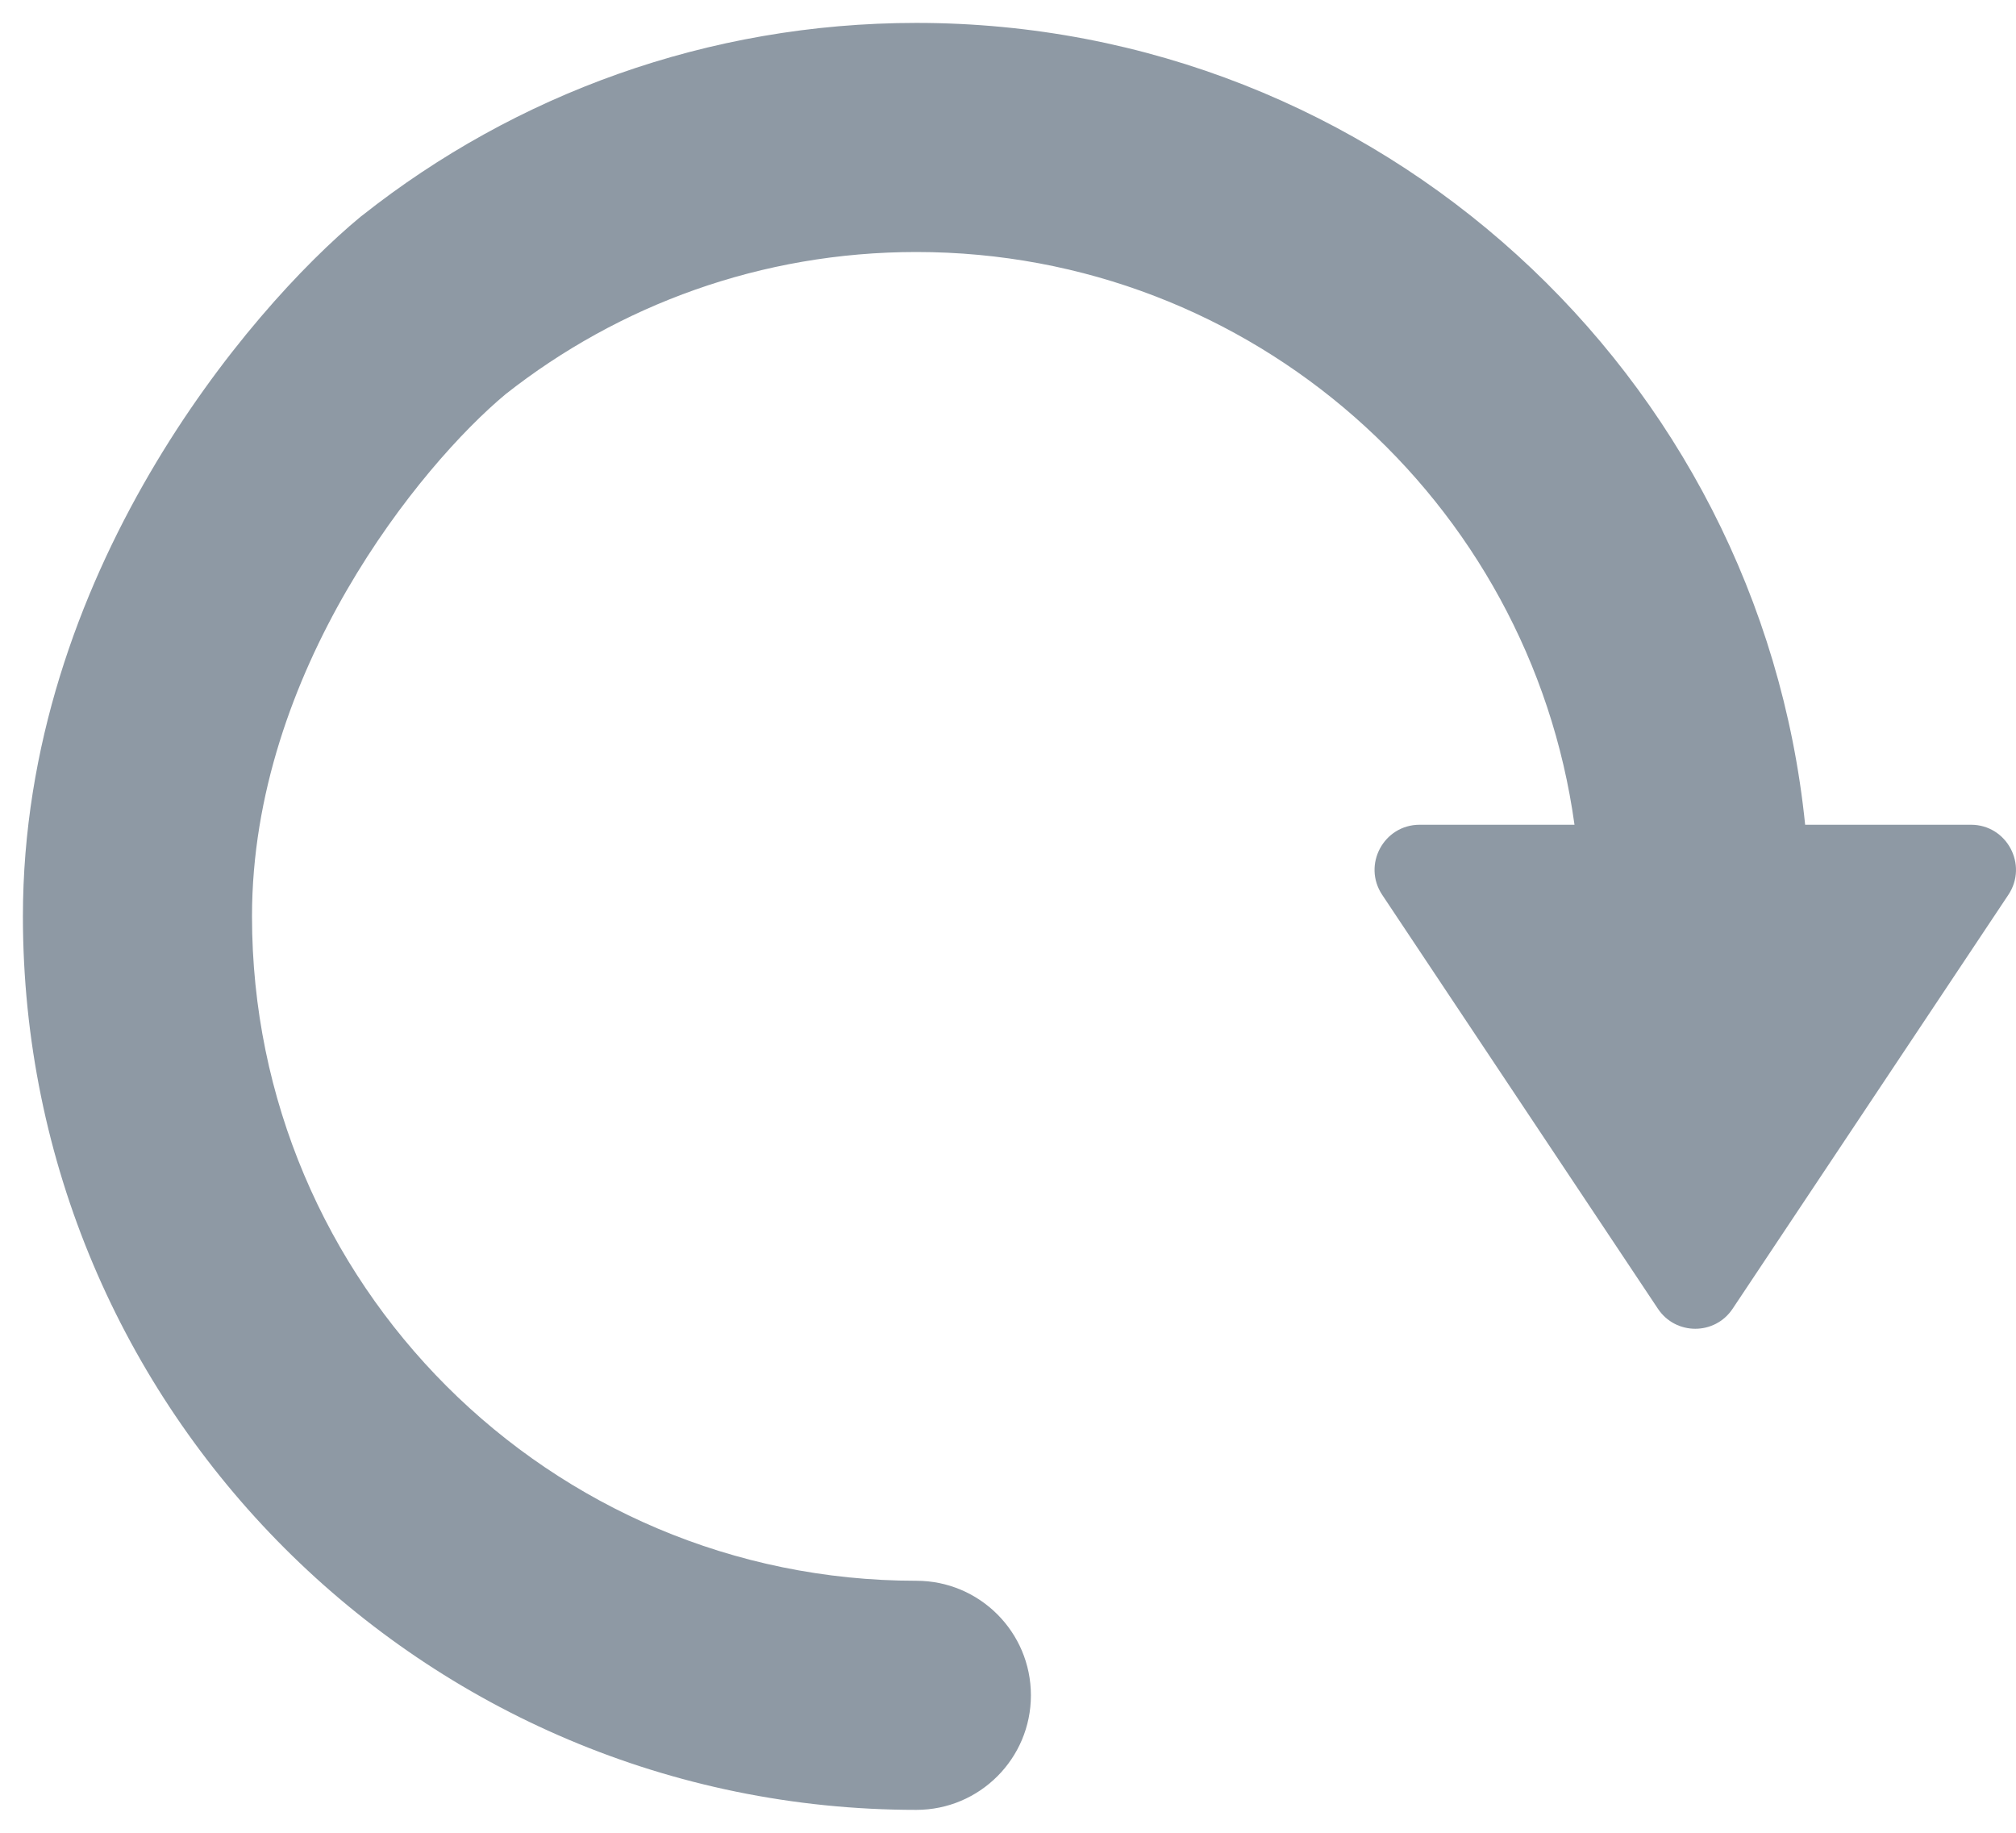
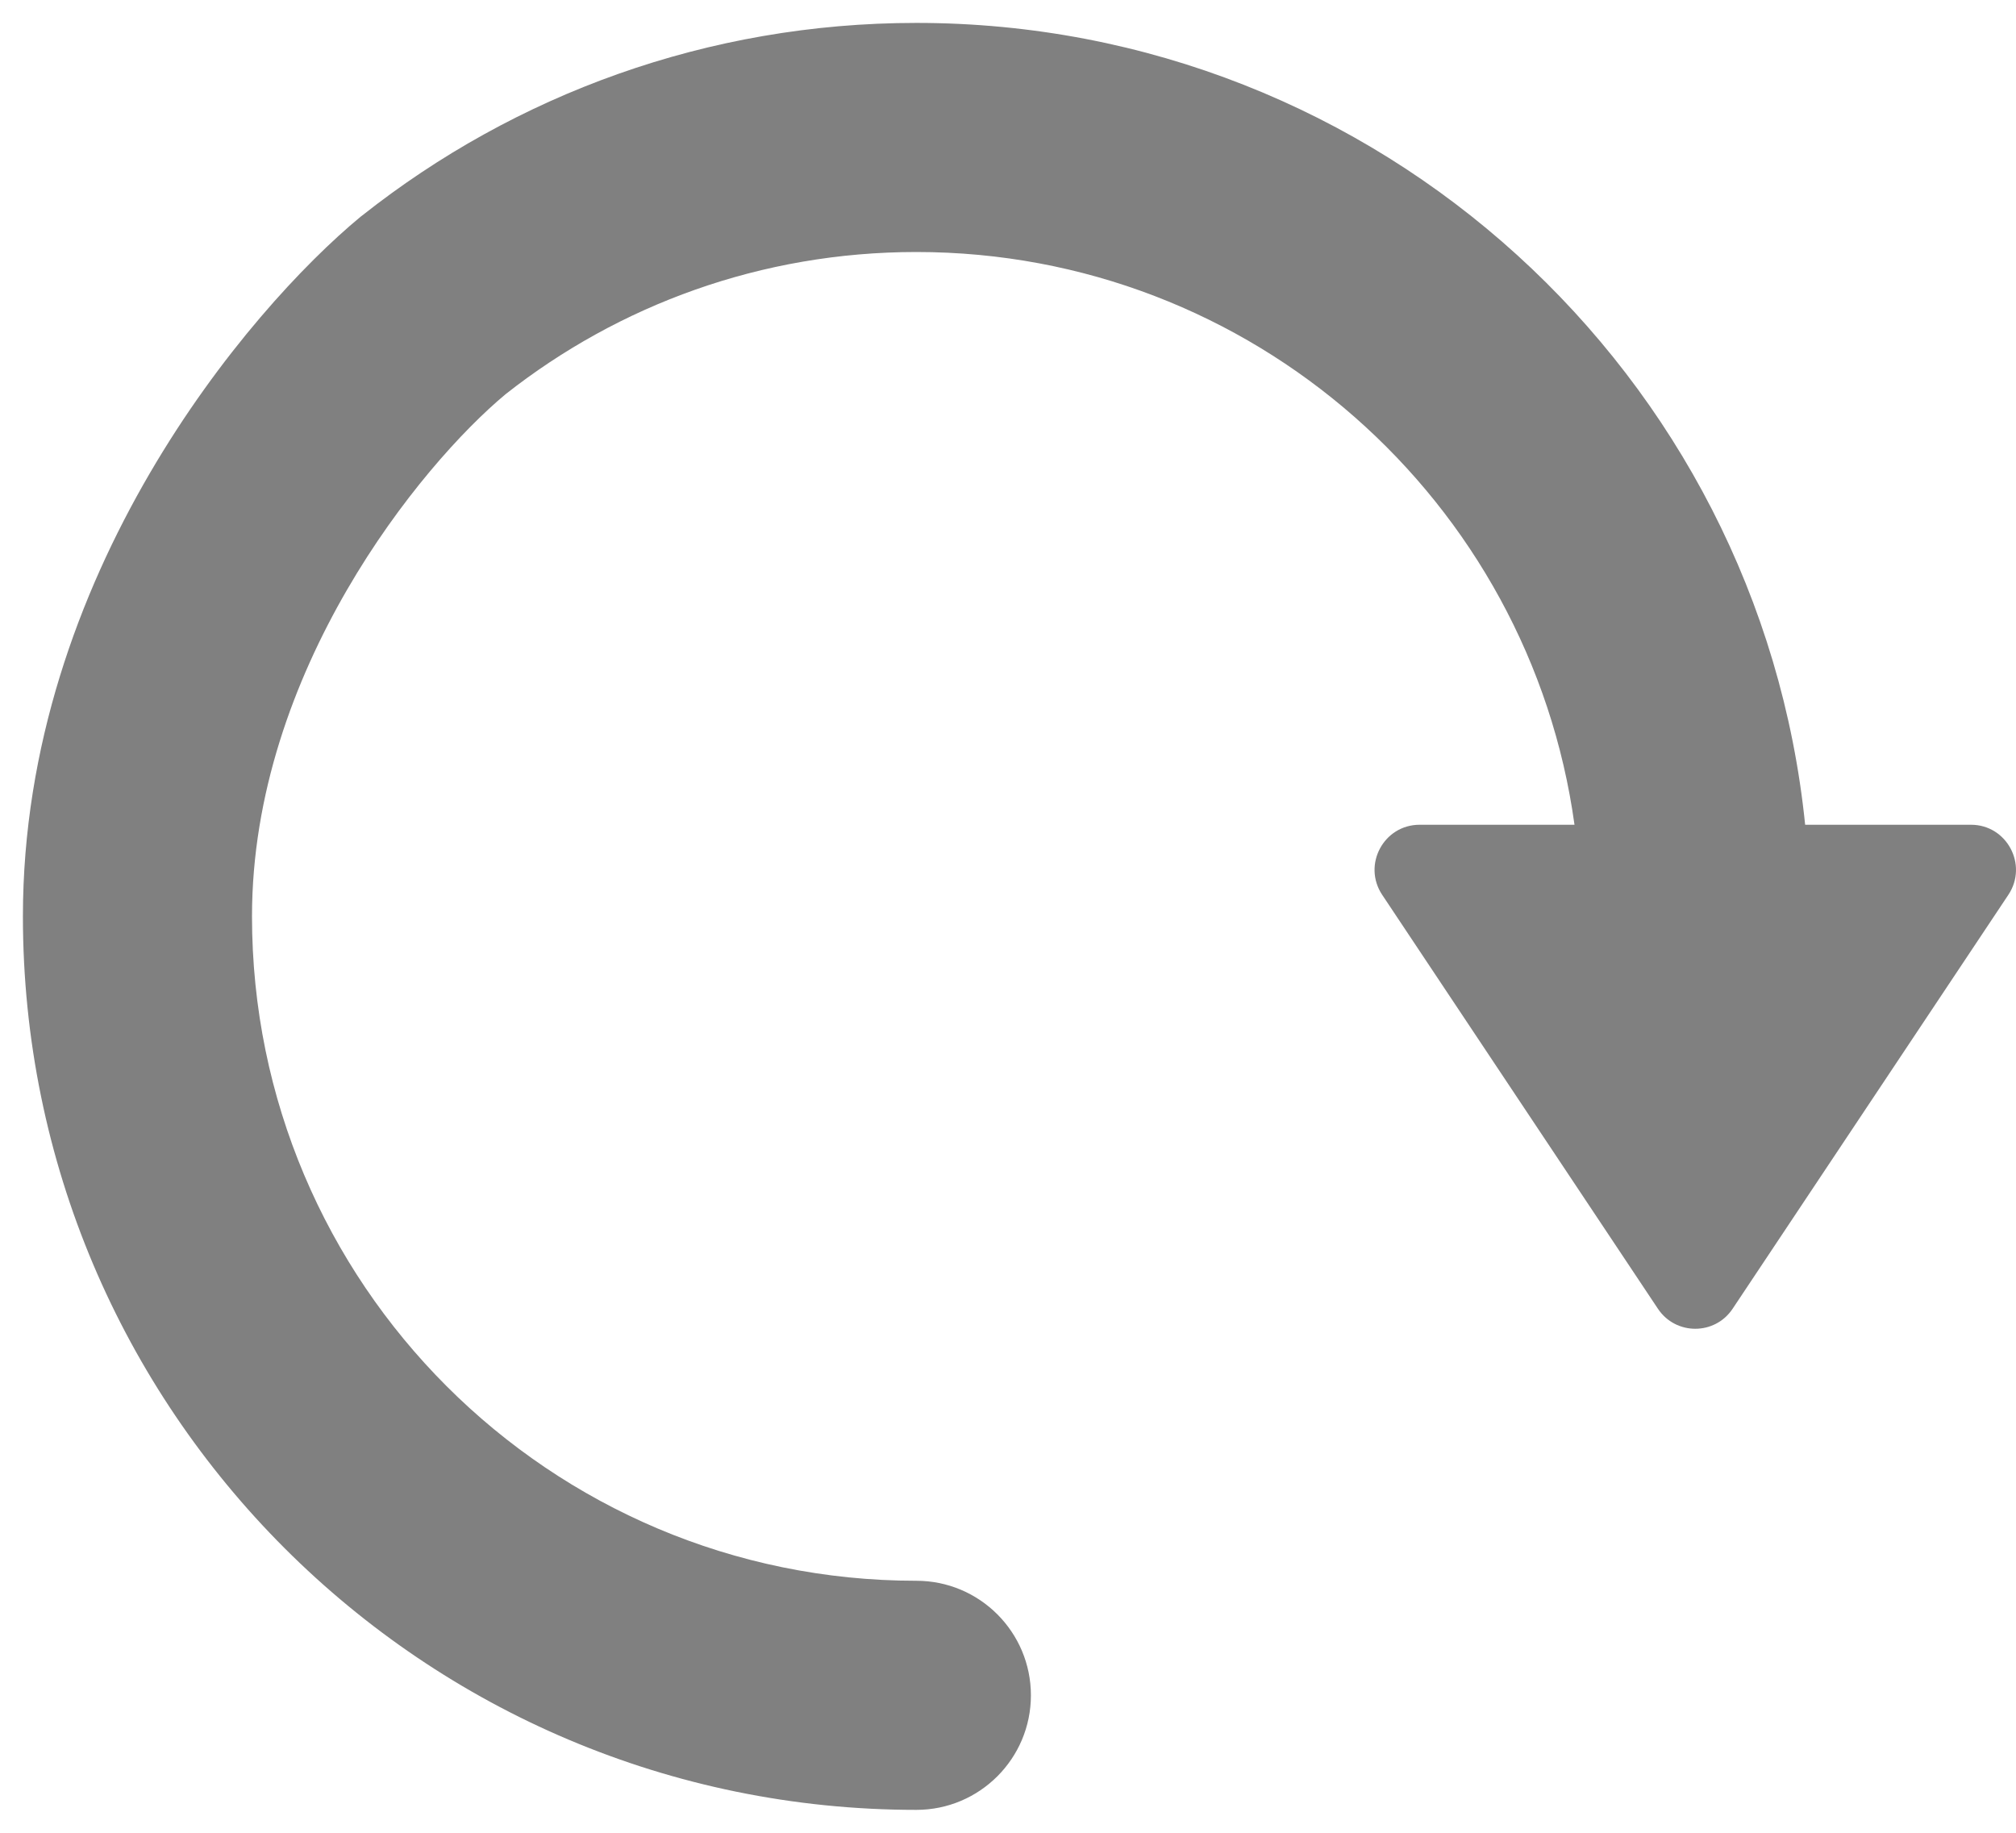
<svg xmlns="http://www.w3.org/2000/svg" width="22" height="20" viewBox="0 0 22 20" fill="none">
-   <path fill-rule="evenodd" clip-rule="evenodd" d="M10 0.25C7.719 0.25 5.618 1.035 3.956 2.349L3.935 2.365C2.706 3.382 0.25 6.282 0.25 10C0.25 15.385 4.615 19.75 10 19.75C10.69 19.75 11.25 19.19 11.25 18.5C11.25 17.81 10.69 17.25 10 17.25C5.996 17.25 2.75 14.004 2.75 10C2.75 7.328 4.59 5.073 5.518 4.301C6.752 3.329 8.307 2.75 10 2.75C13.665 2.75 16.695 5.469 17.182 9H15.492C15.1 9 14.866 9.437 15.083 9.764L18.092 14.281C18.286 14.573 18.714 14.573 18.908 14.281L21.917 9.764C22.134 9.437 21.9 9 21.509 9H19.699C19.199 4.085 15.047 0.25 10 0.25Z" fill="#8E99A4" />
+   <path fill-rule="evenodd" clip-rule="evenodd" d="M10 0.25C7.719 0.25 5.618 1.035 3.956 2.349L3.935 2.365C2.706 3.382 0.25 6.282 0.25 10C0.25 15.385 4.615 19.75 10 19.75C10.69 19.75 11.25 19.19 11.25 18.5C11.25 17.81 10.69 17.25 10 17.25C5.996 17.25 2.75 14.004 2.75 10C2.75 7.328 4.59 5.073 5.518 4.301C6.752 3.329 8.307 2.75 10 2.75C13.665 2.75 16.695 5.469 17.182 9H15.492C15.1 9 14.866 9.437 15.083 9.764L18.092 14.281C18.286 14.573 18.714 14.573 18.908 14.281L21.917 9.764C22.134 9.437 21.9 9 21.509 9H19.699C19.199 4.085 15.047 0.25 10 0.25Z" fill="#808080" />
</svg>
